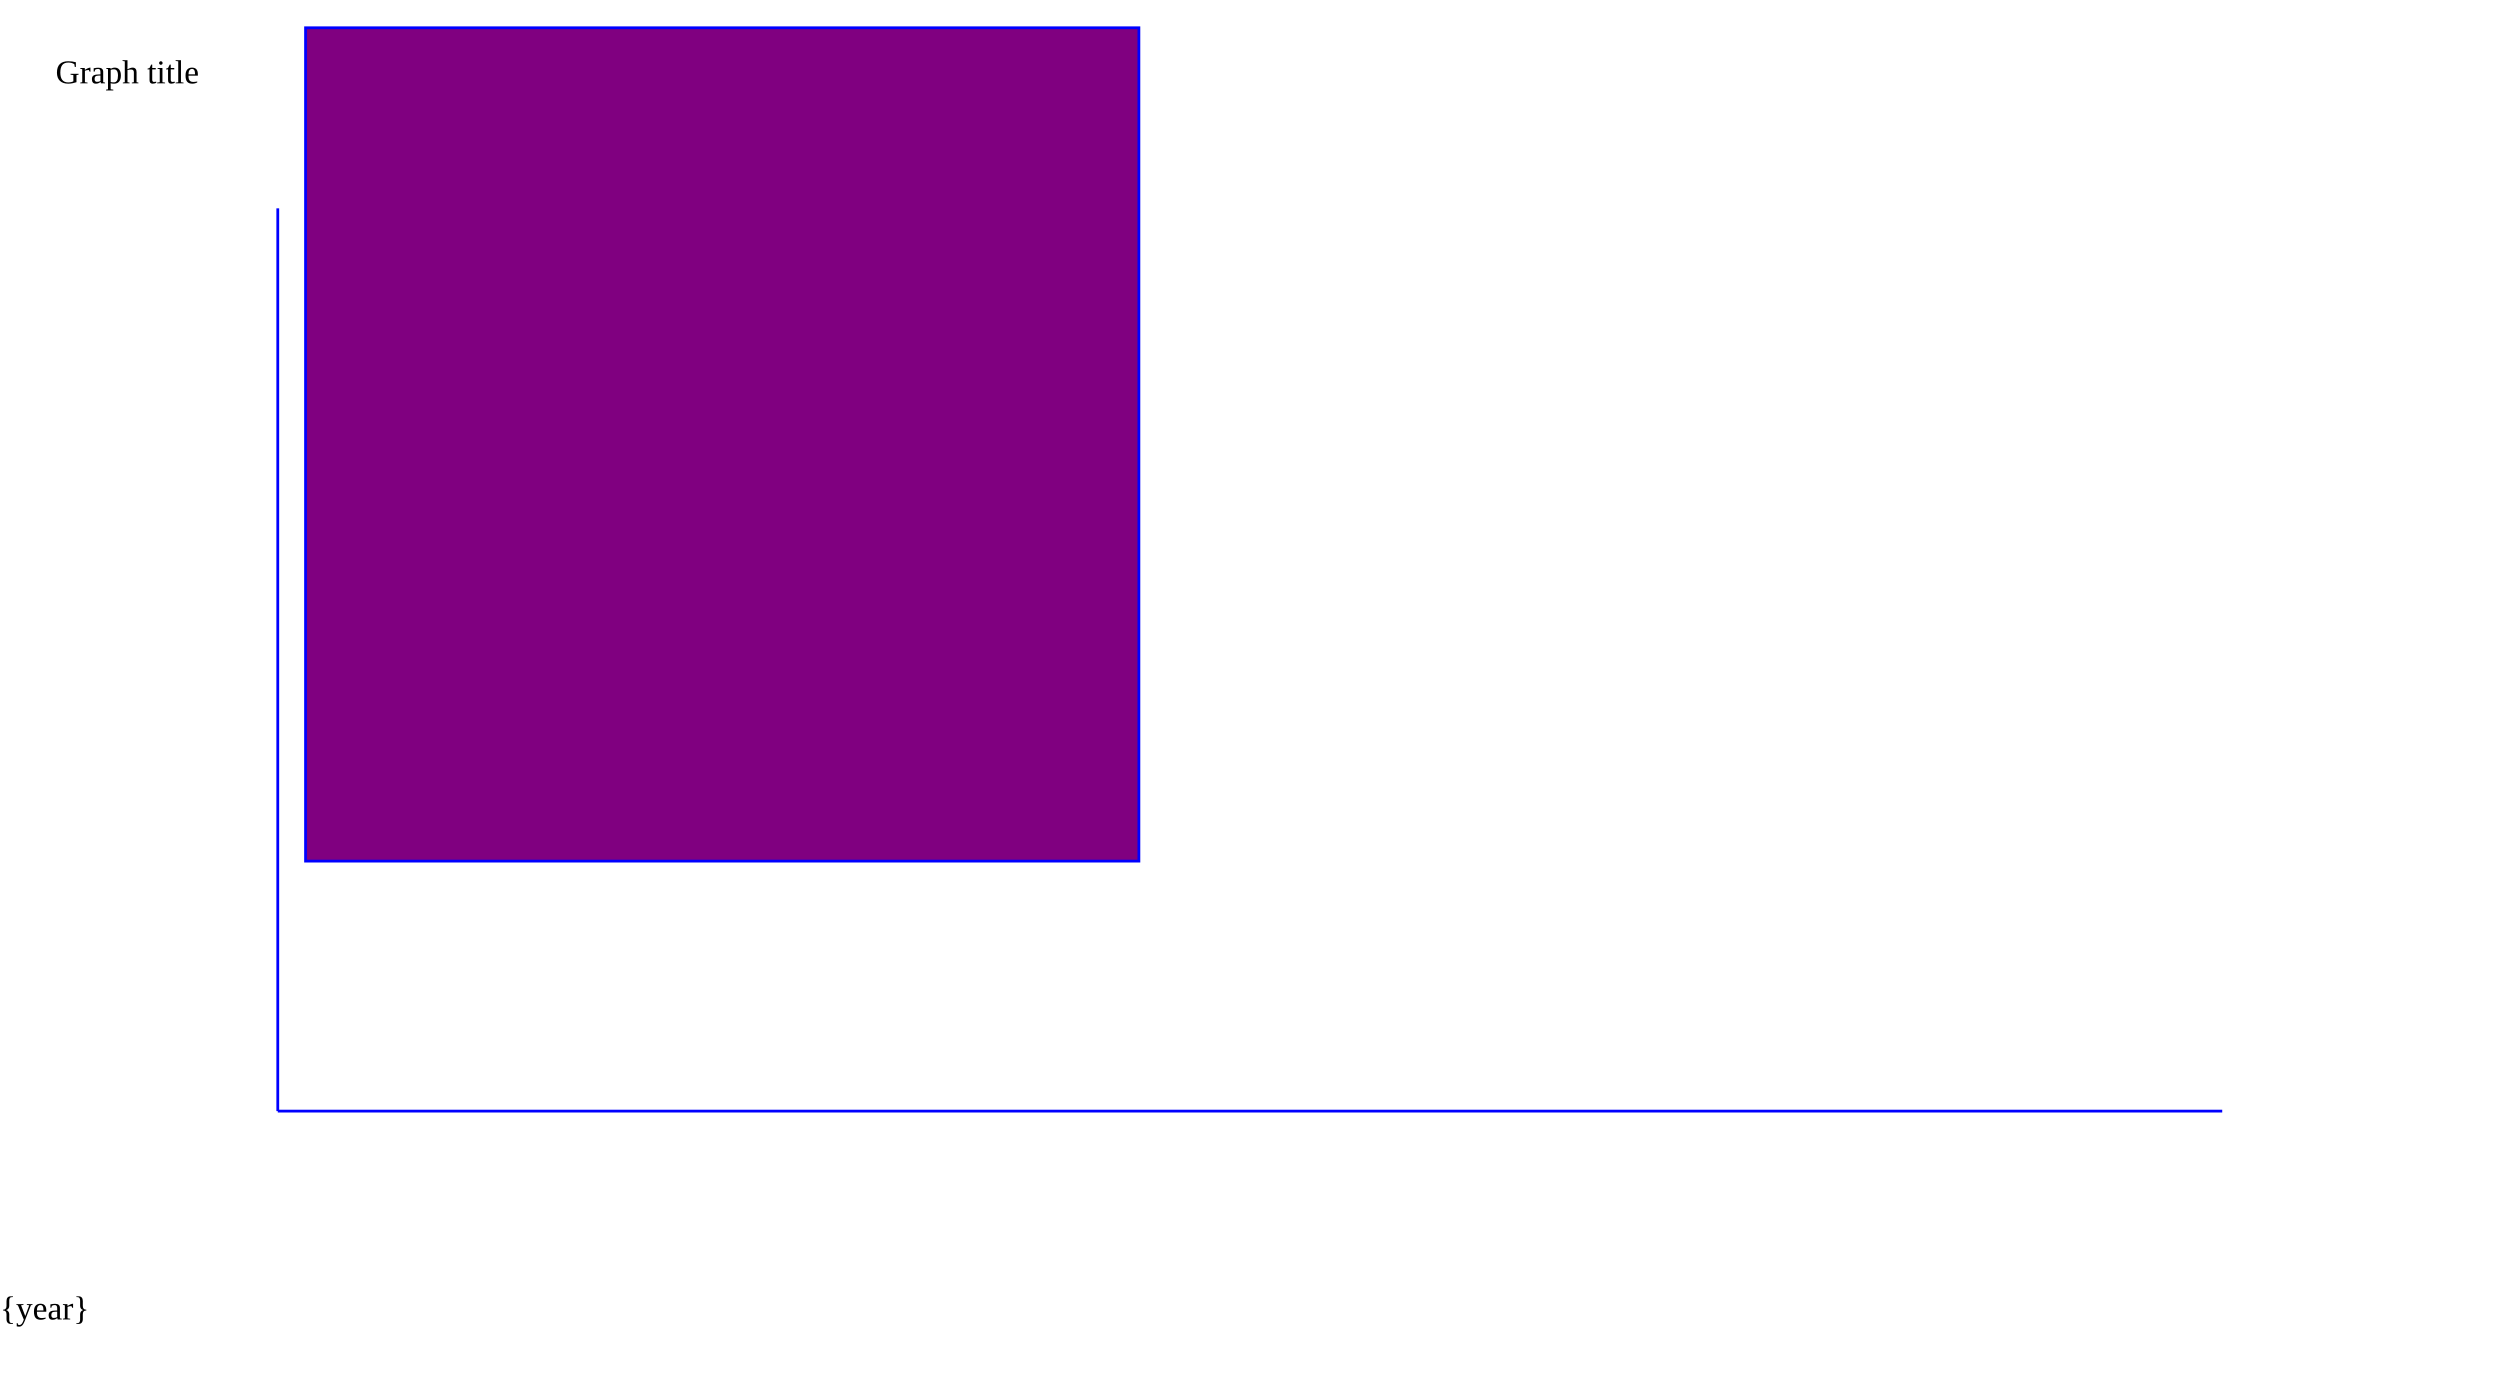
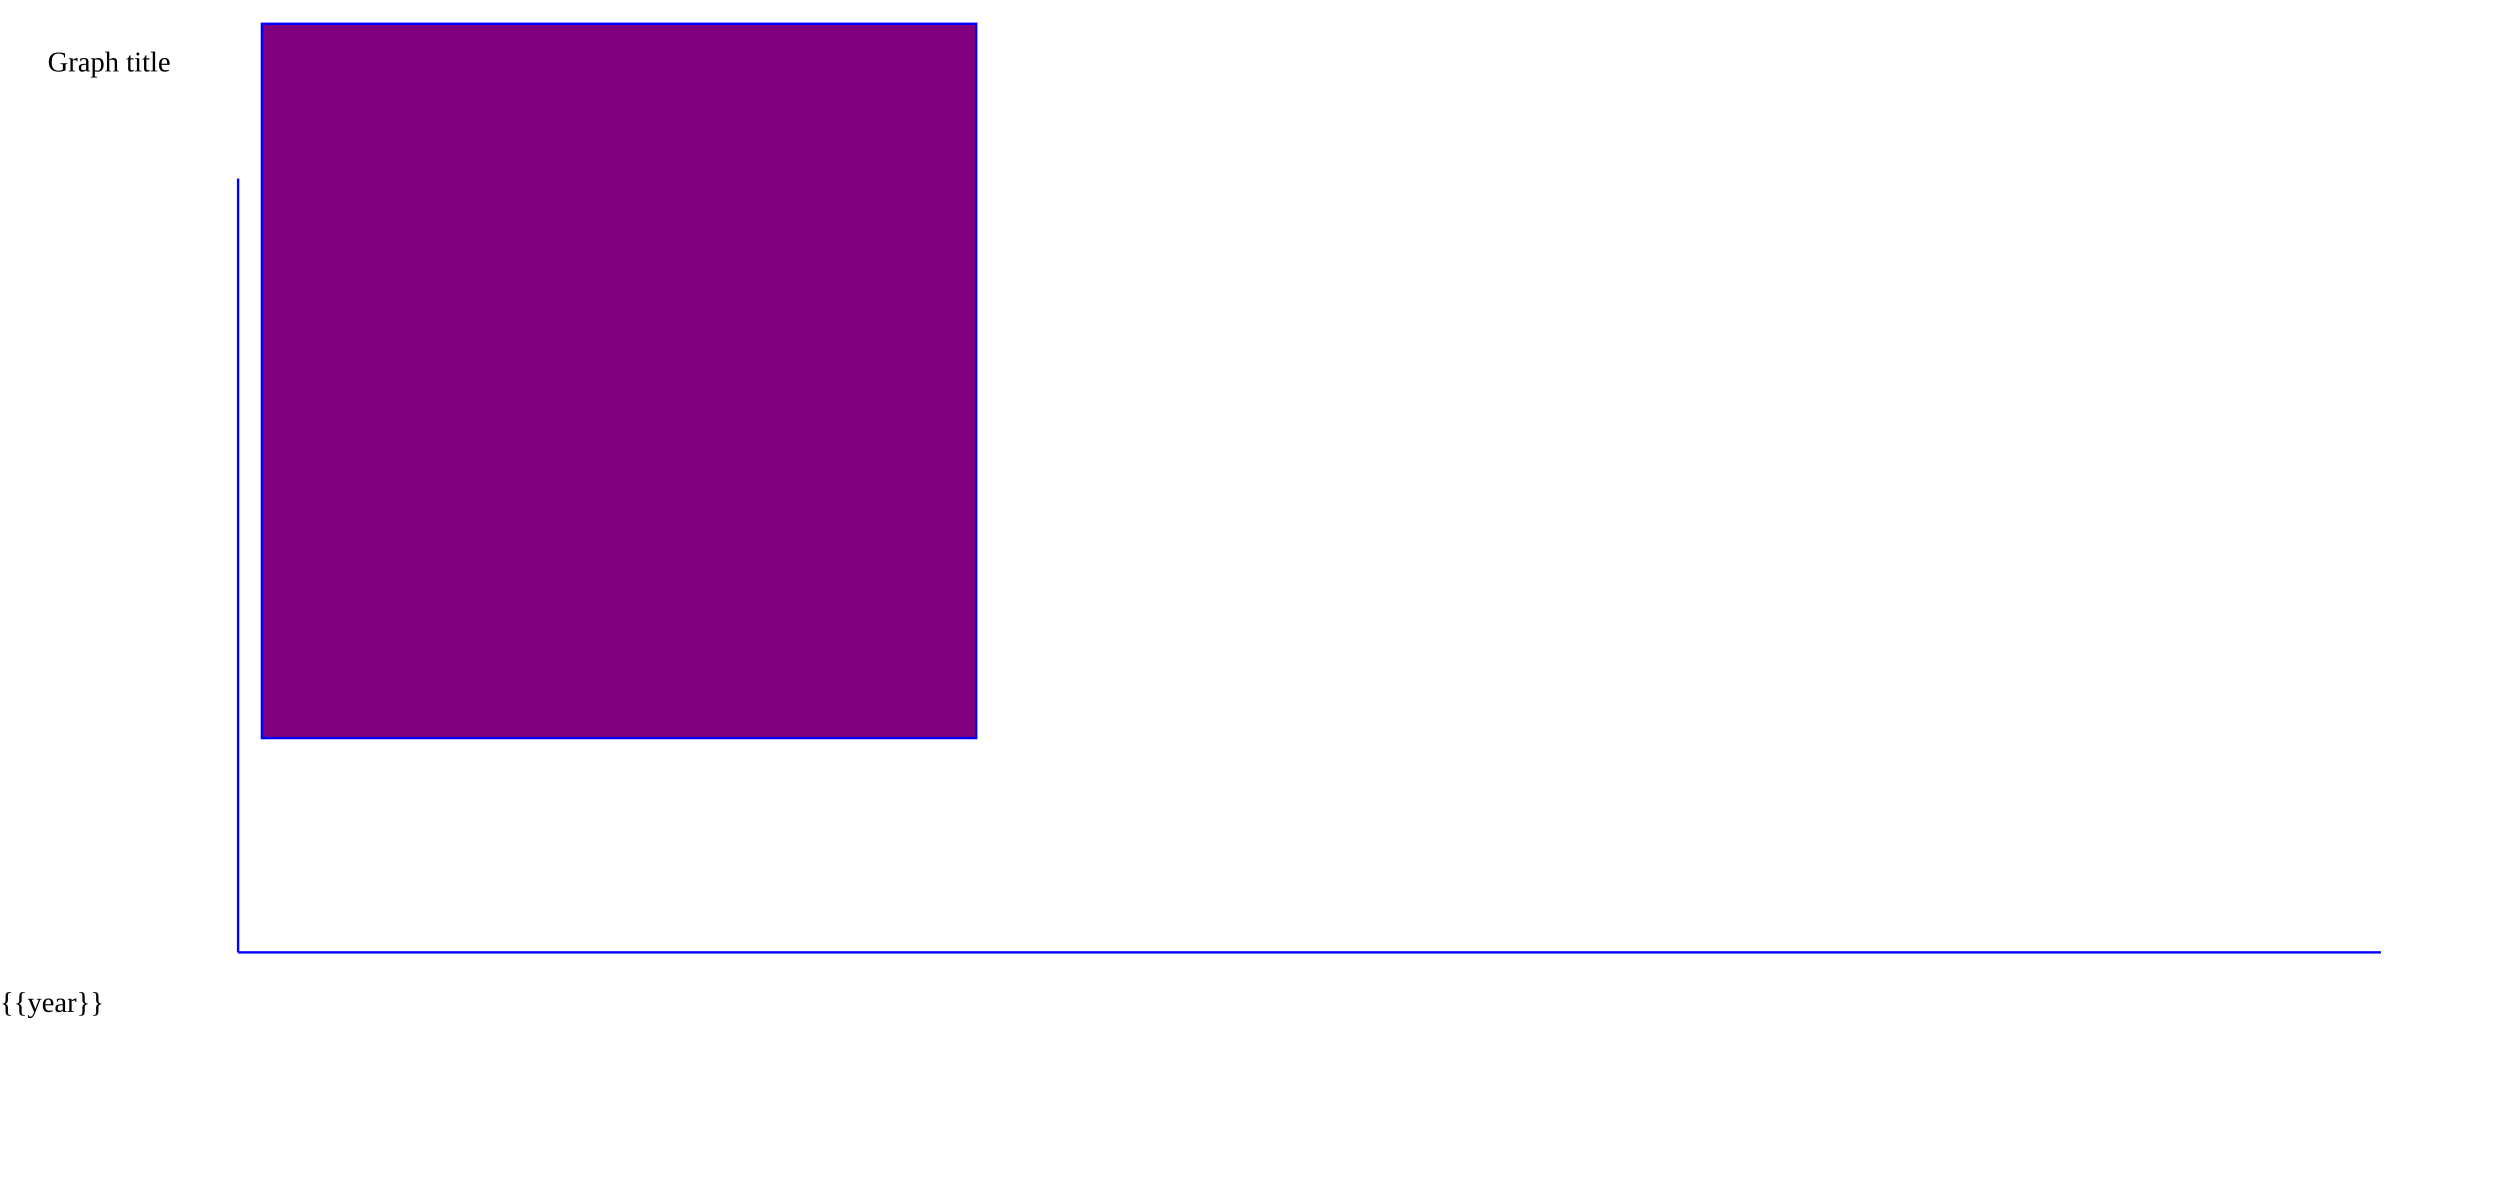
- <svg xmlns="http://www.w3.org/2000/svg" viewBox="0 0 900 500" width="900" height="500">
+ <svg xmlns="http://www.w3.org/2000/svg" viewBox="0 0 1050 500" width="1050" height="500">
  <line x1="100" y1="75" x2="100" y2="400" stroke="blue" />
-   <line x1="100" y1="400" x2="800" y2="400" stroke="blue" />
+   <line x1="100" y1="400" x2="1000" y2="400" stroke="blue" />
  <rect x="110" y="10" width="300" height="300" stroke="blue" fill="purple" />
  <text x="20" y="30">Graph title</text>

- {% for point in Can_line_endpoints %}
-     <line x1="{{100+loop.index0*5}}" y1="{{400-point[0]*5}}" x2="{{100+(loop.index0+1)*5}}" y2="{{400-point[1]*5}}" stroke="green" />
+ {% for year in years %}
+     <line x1="{{100+loop.index0*75}}" y1="{{400-point[0]*5}}" x2="{{100+(loop.index0+1)*75}}" y2="{{400-point[1]*5}}" stroke="green" />
 
{% endfor %}

- {% for year in p_years %}
-     <text x="{{(year-1960)*19+100}}" y="475">{year}</text>
+ {% for year in label_years %}
+     {% if loop.index0 %}
+     <text class="label" x="{{25+(loop.index0)*75}}" y="425">{{year}}</text>
+     {% endif %}
{% endfor %}


+ 
</svg>
